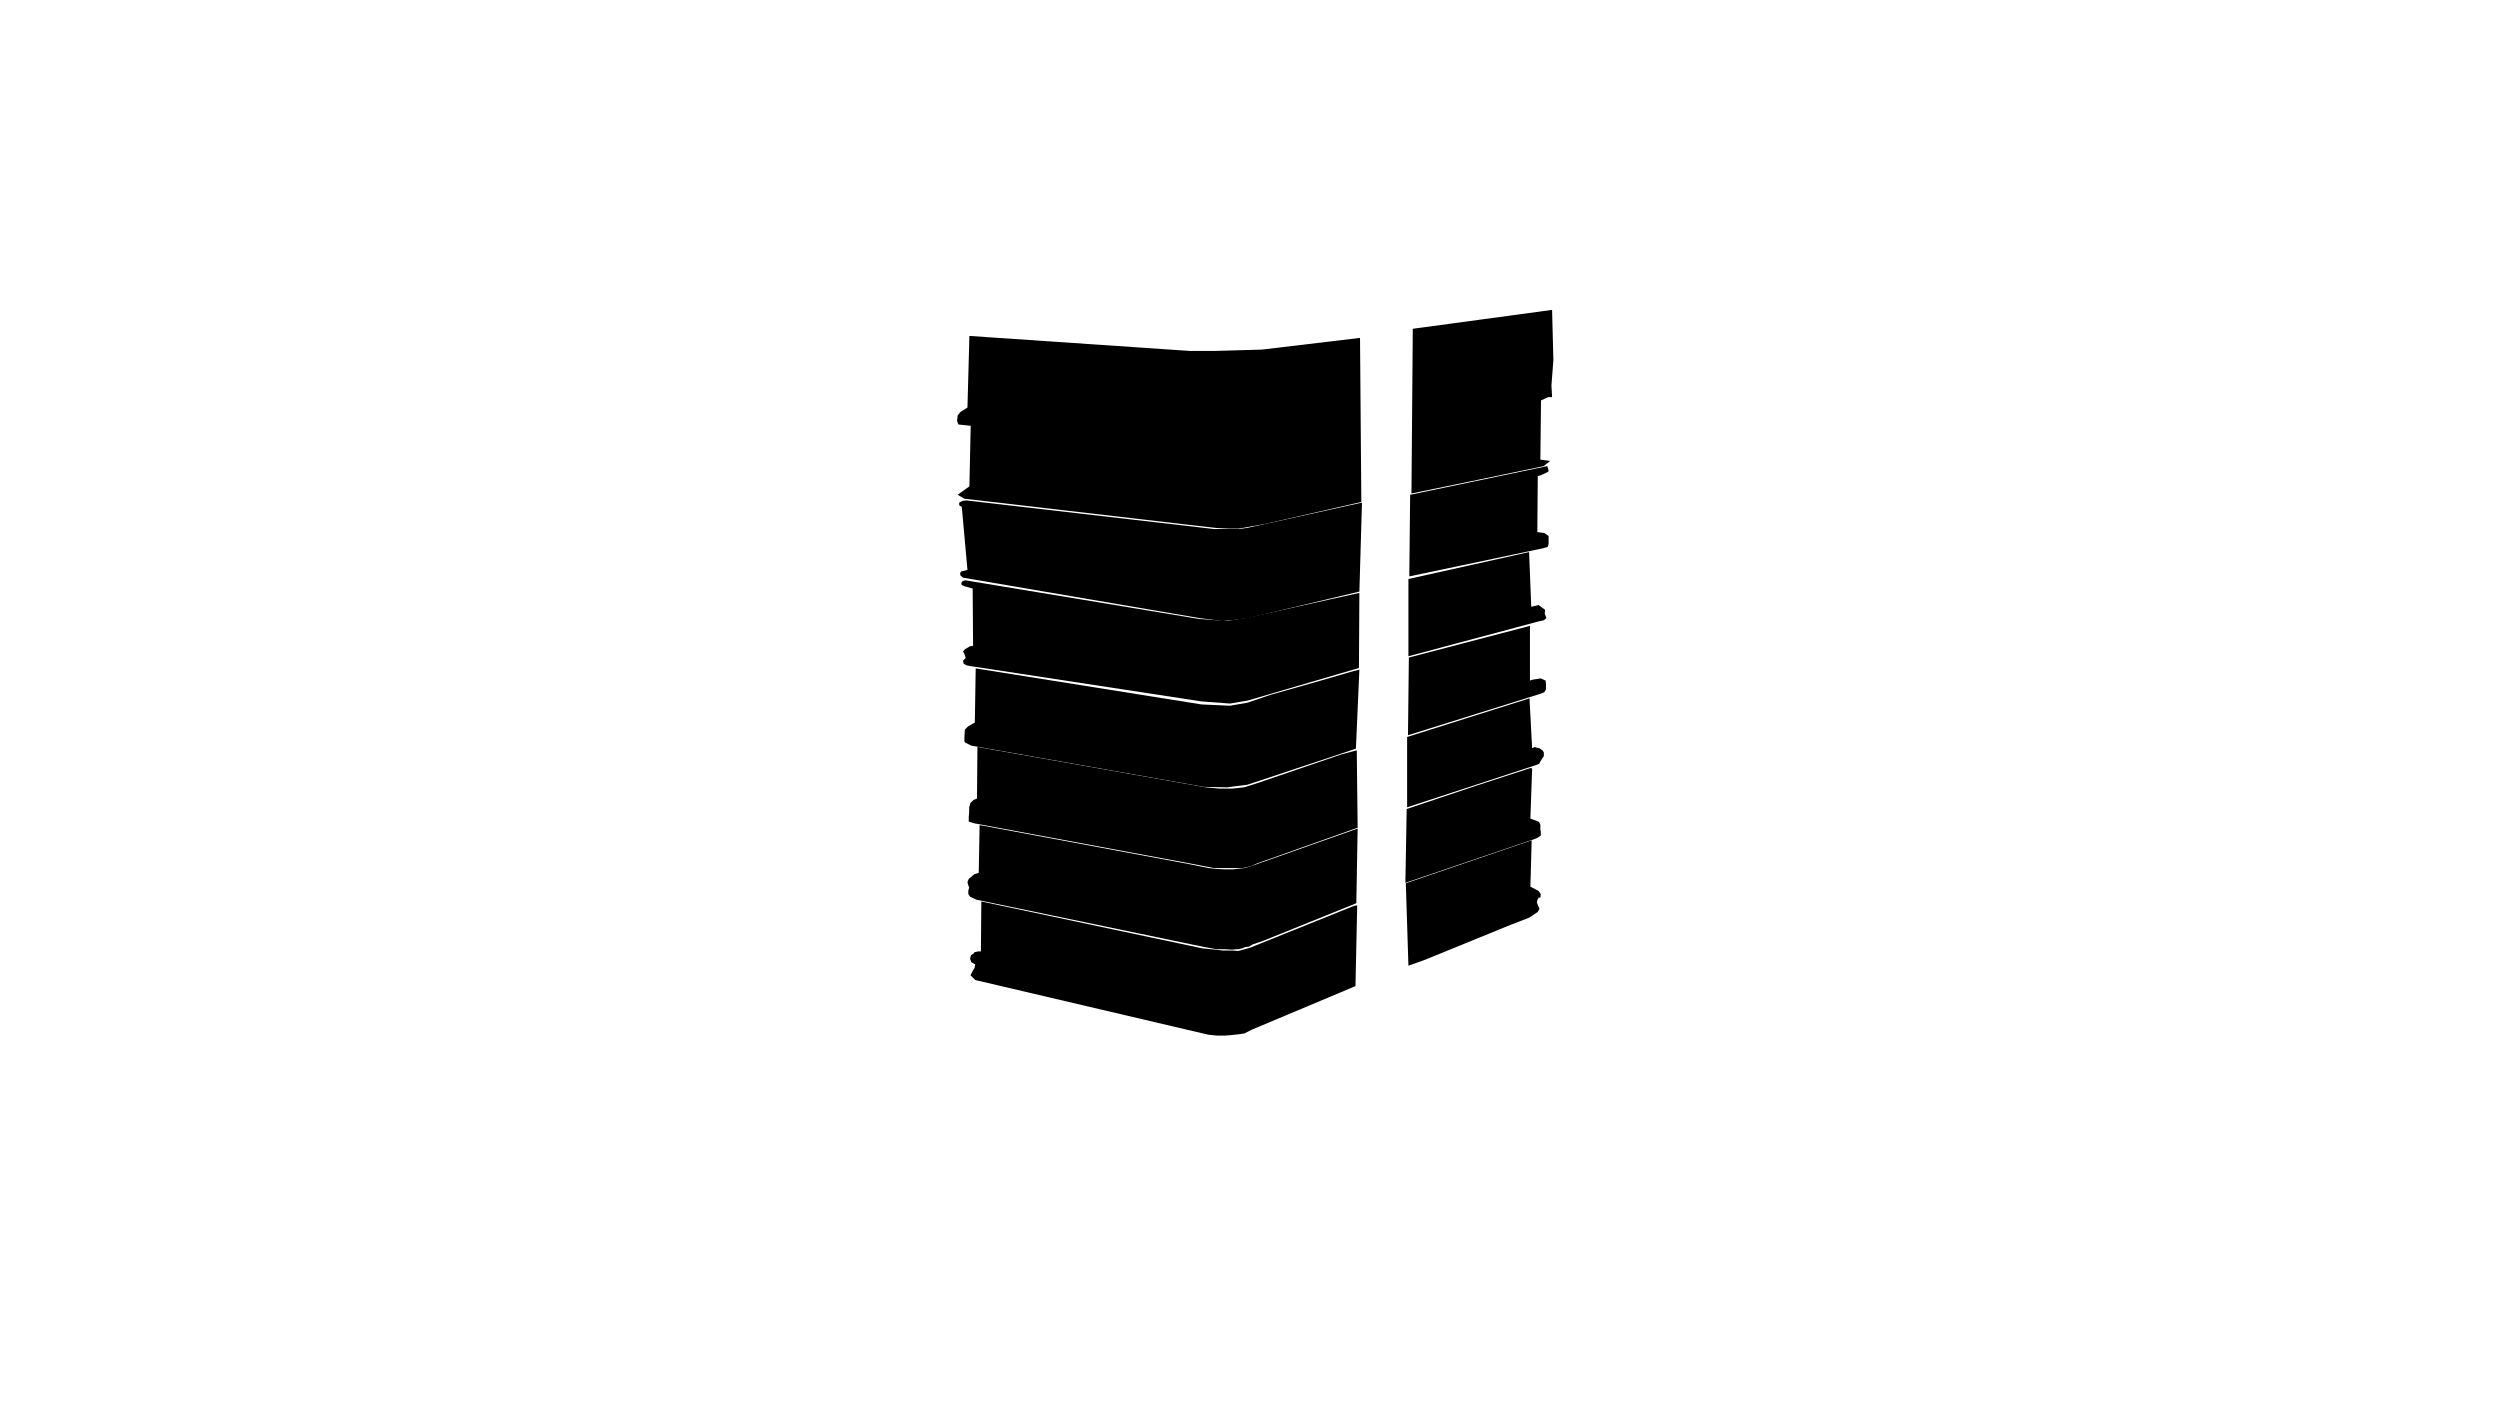
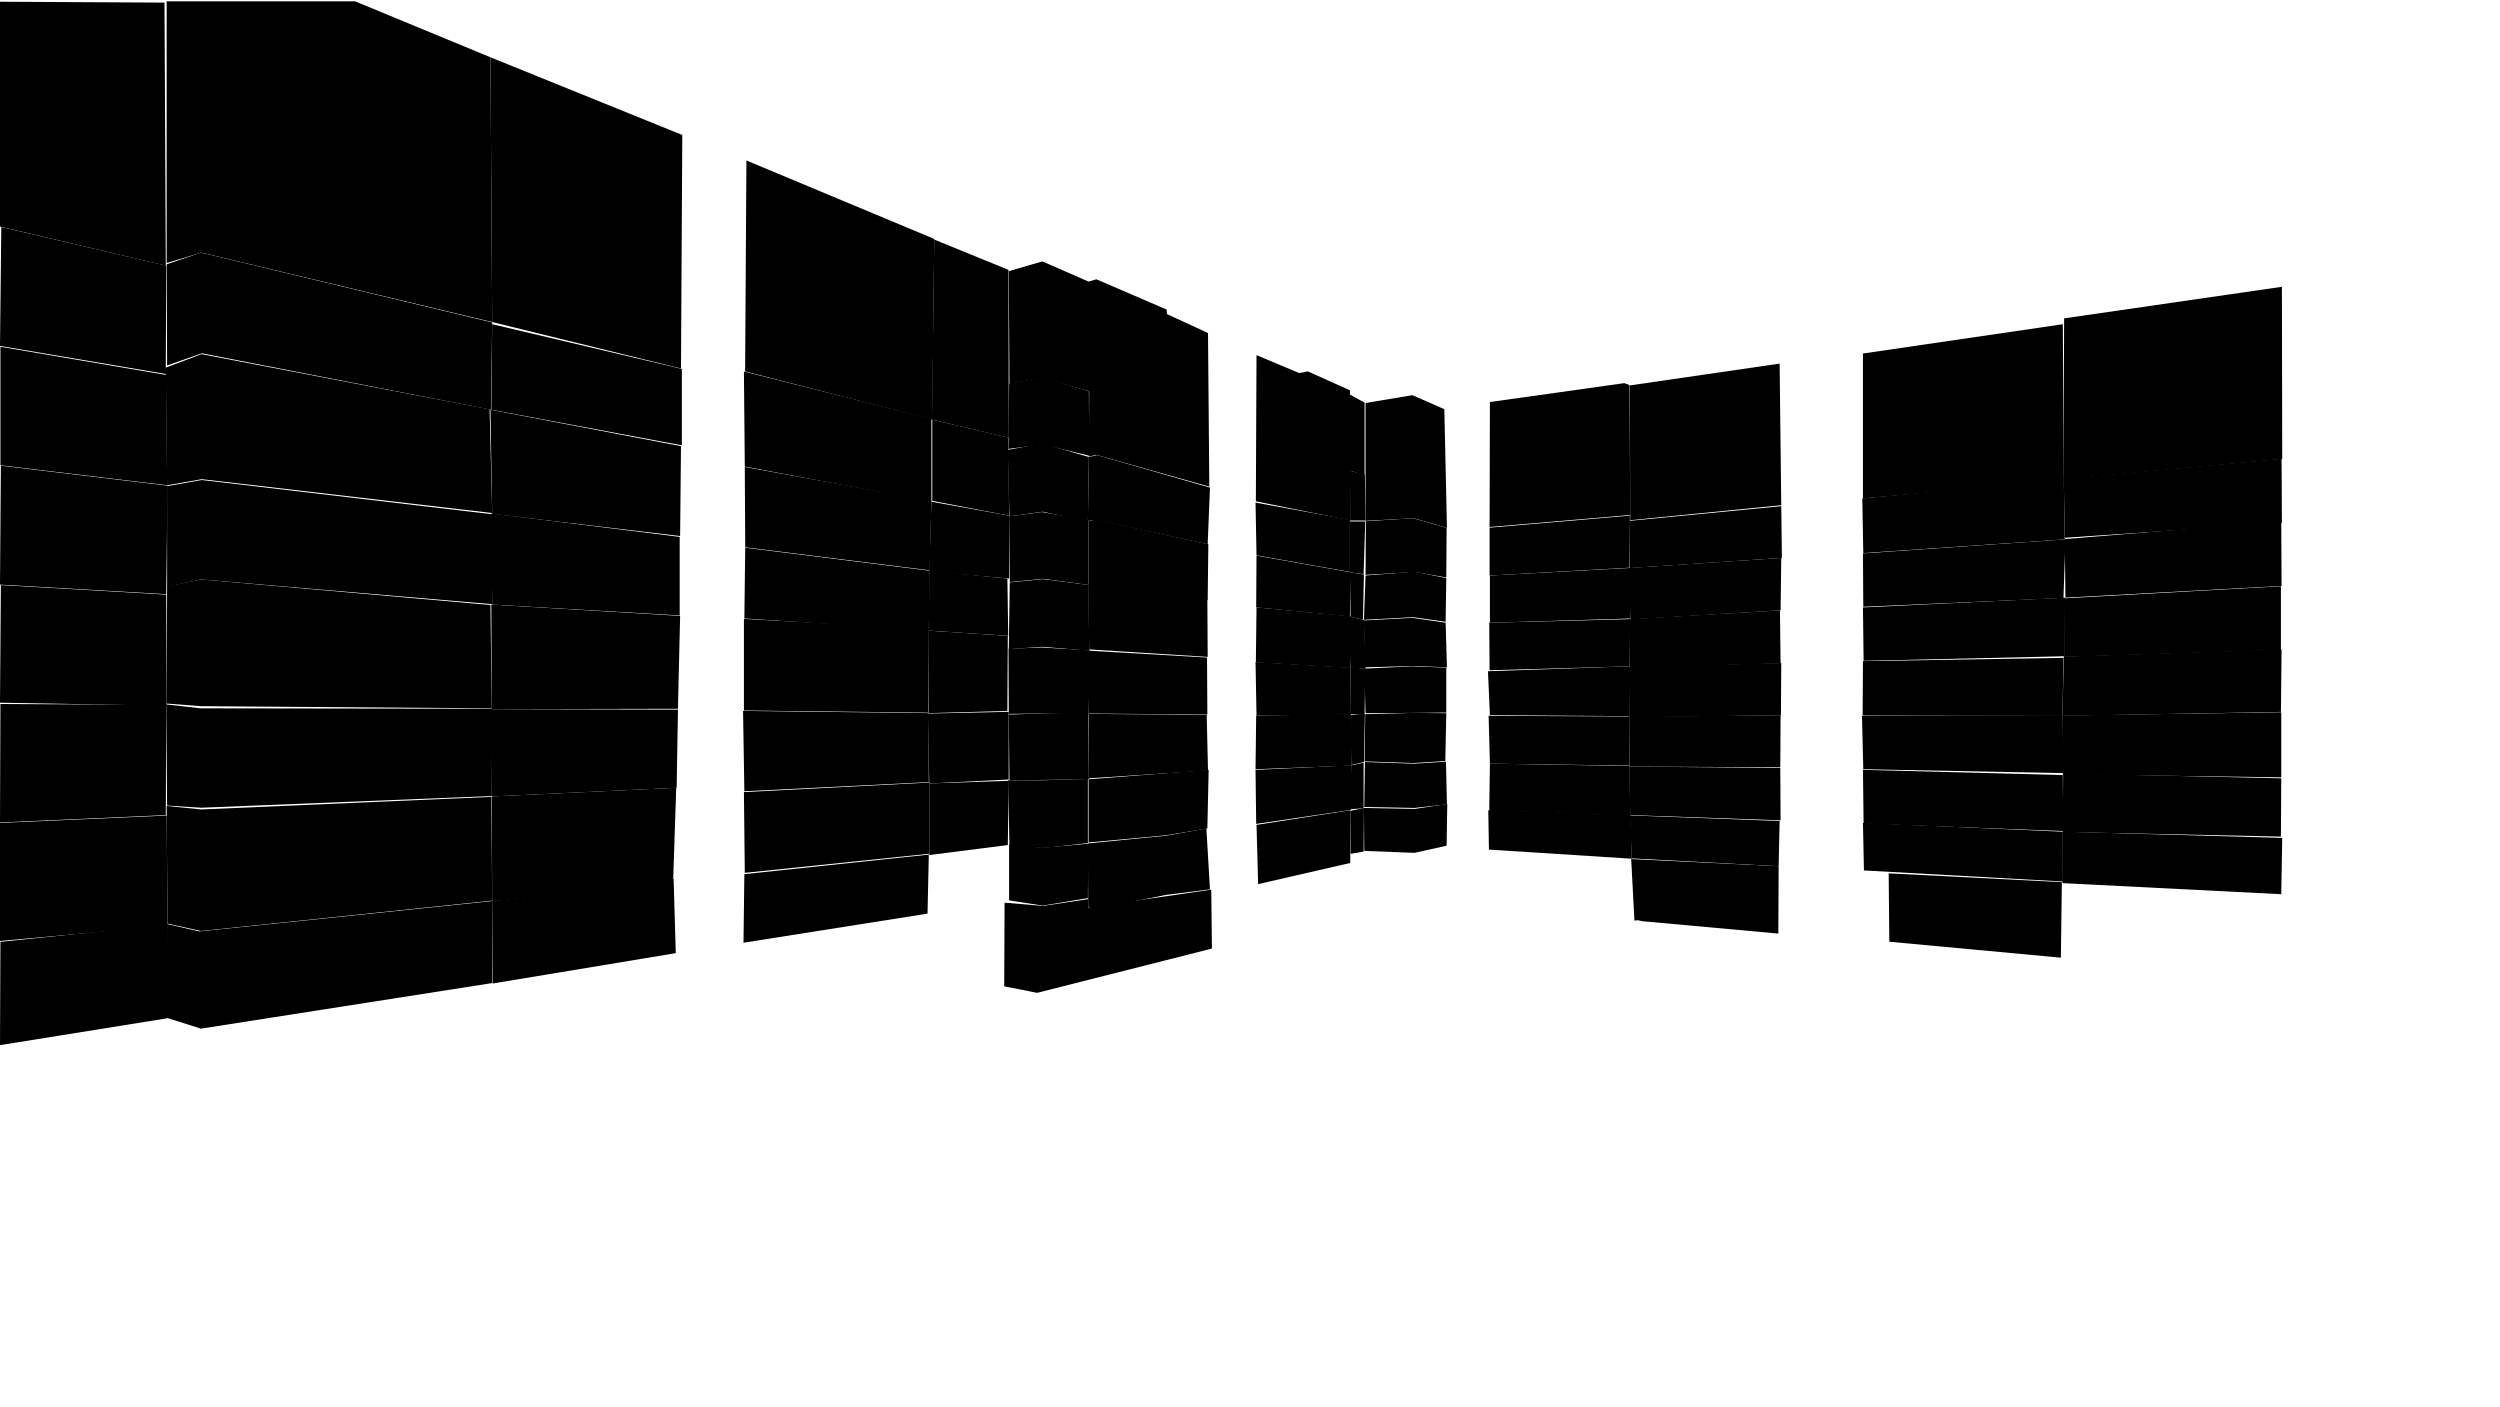
- <svg xmlns="http://www.w3.org/2000/svg" viewBox="0 0 1920 1080" version="1.0" preserveAspectRatio="xMidYMid slice">
-   <polygon data-id="30" data-sec="1" data-build="1" data-floor="3" class="s3d-svg__house js-s3d-svg__house" points="1042.333,695.333,1041,757.333,961.667,790.667,955.667,793.667,951.333,794.333,948,794.667,945.333,795,940.667,795.333,934.667,795.333,928,794.667,749,752.667,745.333,749,747,745.667,748.333,743.667,749,740.667,746,739,745,736.333,745.667,733.667,747.667,732.333,748.333,731.333,751.333,730.667,752.667,730.667,753.333,730.667,753.667,692.333,923.333,728.333,933.667,729.333,939,730,943.333,730,946.333,730,951,730.333,959.667,728,1040,695.667" />
-   <polygon data-id="33" data-sec="1" data-build="1" data-floor="3" class="s3d-svg__house js-s3d-svg__house" points="1079.667,678.333,1081.667,741.667,1094.667,737,1160,710.333,1174.667,704.667,1181,700.333,1182.333,698,1181,695,1180.333,693,1180.667,691.333,1181.667,689.333,1183,689.333,1183.333,686.667,1181.667,684.333,1178.667,682.667,1175.333,681,1176.333,645.333" />
-   <polygon data-id="34" data-sec="1" data-build="1" data-floor="4" class="s3d-svg__house js-s3d-svg__house" points="1042.667,636.333,1041.667,693.667,970.667,722.333,962,725.333,959.333,727,956.333,727.333,954,728.333,951,729,949.667,729,946.333,729.333,940.333,729,934.333,729,923.333,727,750,691,745,688.667,743.667,686.667,743.667,684,744.333,681.667,743.333,679,743,677.333,744,675,748.333,671.333,751.667,670.333,752.333,633.667,913.333,663.667,928,666.667,934.333,667.333,940.667,667.667,946.667,667.667,956,666.667,963.333,664.333" />
-   <polygon data-id="37" data-sec="1" data-build="1" data-floor="4" class="s3d-svg__house js-s3d-svg__house" points="1080.333,621.333,1079.333,678,1178.667,644.333,1181,643.333,1183.333,641.667,1183.333,640.667,1183.333,639.333,1183.333,638.667,1183,637.333,1183,633.667,1183,633.333,1182,631.333,1180,630.333,1176,629,1175.333,628.667,1176.667,590.667,1176,589.667,1134,603.333" />
-   <polygon data-id="38" data-sec="1" data-build="1" data-floor="5" class="s3d-svg__house js-s3d-svg__house" points="1042,576.333,1042.667,635.667,965.667,663,960.333,665.333,954.333,666.667,946.333,666.667,932.333,666.667,913.333,663,748.333,632.333,744,631,744,629.333,744,627.333,744.333,623.667,744.333,620,745.333,616.667,746.333,615.667,747.667,614.333,750.333,613.333,750.667,573.667,926,604.667,937,605.667,946.333,605.667,955.333,604.667,965,601.667,1030.333,579.333,1040.333,576.667" />
-   <polygon data-id="41" data-sec="1" data-build="1" data-floor="5" class="s3d-svg__house js-s3d-svg__house" points="1080.667,566,1080.667,620,1179.333,587.667,1182,586.667,1183.667,583.667,1185.667,580.667,1185.667,578,1185,576.667,1182.333,574.667,1179.333,574,1178.667,573.667,1176.667,574.667,1174.667,536.333" />
-   <polygon data-id="42" data-sec="1" data-build="1" data-floor="6" class="s3d-svg__house js-s3d-svg__house" points="1044,514.333,1041.333,575,958,602.667,942.333,604.667,924.667,604.333,746,572.667,741.333,570.333,740.667,569.333,740.667,566.667,741,560.333,743.333,558,746.667,556,748.667,555,749.333,513.333,922.667,541,944.667,542,958,539.667,975.667,533.667,1015.667,522.333,1039.667,515.333" />
-   <polygon data-id="45" data-sec="1" data-build="1" data-floor="6" class="s3d-svg__house js-s3d-svg__house" points="1082,505,1081.333,564.667,1180.333,533.667,1182.667,533,1186,531.667,1187.333,529.333,1187.333,525.333,1187,522.667,1183.333,521,1177,522,1175,522.667,1175,480.667" />
-   <polygon data-id="46" data-sec="1" data-build="1" data-floor="7" class="s3d-svg__house js-s3d-svg__house" points="1044,455.333,1043.667,513,958.333,538,944.667,540.333,922.667,538.667,746,511.667,742.333,511,740,509.667,739.667,507.333,741.667,505.333,740.667,502.333,739.667,500.333,741,498.667,745,496.333,747.333,496,747,452,741,450.333,738.667,449.333,738.333,448.333,738.667,446.667,741.333,445.667,920.667,475.333,941.667,477,958.333,474.333" />
-   <polygon data-id="48" data-sec="1" data-build="1" data-floor="7" class="s3d-svg__house js-s3d-svg__house" points="1081.667,444.667,1081.667,504,1181.333,477.333,1184.333,476.667,1185.667,476.333,1187.667,474.667,1186.333,471.333,1186.667,468.333,1184.333,466.667,1181.667,464.667,1176,466,1174.333,424" />
-   <polygon data-id="49" data-sec="1" data-build="1" data-floor="8" class="s3d-svg__house js-s3d-svg__house" points="1046,386,1044,454.333,958.667,474.667,946.333,476.333,938.667,477,929,475.667,921,474.667,739.667,443.667,737.667,442,737.333,440.333,738,439,743,437.667,738.667,389.333,736.667,388,736.667,386,739.333,384.667,742,384.333,932.667,406.333,944.333,406,951.667,406.333,958.333,405.333" />
-   <polygon data-id="51" data-sec="1" data-build="1" data-floor="8" class="s3d-svg__house js-s3d-svg__house" points="1083,380,1082.333,442.667,1180.667,422,1185.333,421,1188.667,420,1189.333,417.667,1189.333,411.667,1186,409.333,1180.667,408.667,1181,365.667,1183.333,365,1187,363.333,1189.333,362,1189,360,1188.333,358" />
-   <polygon data-id="52" data-sec="1" data-build="1" data-floor="9" class="s3d-svg__house js-s3d-svg__house" points="1044.5,259.5,1044.5,259.5,1045.5,385.5,1045.5,385.5,971,402.5,971,402.5,951,406,951,406,934,405.5,934,405.5,740.5,383,740.5,383,735.5,380,735.5,380,744.5,373.5,744.5,373.5,745.5,327,745.5,327,736,326,736,326,735,323,735,323,735.5,319,735.5,319,737.5,316.5,737.5,316.5,743,313,743,313,744.5,258,744.5,258,913.5,269.5,913.5,269.5,933.5,269.5,933.5,269.5,969,268.5,969,268.5" />
-   <polygon data-id="54" data-sec="1" data-build="1" data-floor="9" class="s3d-svg__house js-s3d-svg__house" points="1085,255,1085,255,1084,379,1084,379,1135,368.5,1135,368.5,1185.5,358,1185.5,358,1190.5,354,1190.5,354,1183,353,1183,353,1183.5,307.5,1183.5,307.5,1189,305,1189,305,1192,305,1192,305,1191.5,296,1191.5,296,1193,276.5,1193,276.5,1192,238,1192,238,1085,252.5,1085,252.5" />
+ <svg xmlns="http://www.w3.org/2000/svg" preserveAspectRatio="xMidYMid slice" id="floor--svg" viewBox="0 0 1920 1080" version="1.0">
+   <polygon data-id="642" data-sec="1.04" data-build="4" data-floor="9" class="s3d-svg__house js-s3d-svg__house" points="1144.25,308.75,1144.25,308.75,1144,404.75,1144,404.75,1252,395.5,1252,395.5,1251.5,295.75,1251.5,295.75,1247.5,294.25,1247.5,294.25" />
+   <polygon data-id="648" data-sec="1.04" data-build="4" data-floor="9" class="s3d-svg__house js-s3d-svg__house" points="1048.75,309.5,1048.75,309.5,1048.75,400,1048.75,400,1086,398,1086,398,1111.25,405.5,1111.25,405.5,1109.25,314.25,1109.25,314.25,1084.75,303.5,1084.75,303.5" />
+   <polygon data-id="177" data-sec="1.04" data-build="4" data-floor="8" class="s3d-svg__house js-s3d-svg__house" points="1144,405.25,1144,405.25,1144,442,1144,442,1251.5,436,1251.5,436,1251.75,396,1251.75,396" />
+   <polygon data-id="178" data-sec="1.04" data-build="4" data-floor="8" class="s3d-svg__house js-s3d-svg__house" points="1111,405.5,1111,405.5,1110.75,443.5,1110.75,443.5,1086.5,439.25,1086.5,439.25,1048.75,441.5,1048.75,441.5,1049,400.25,1049,400.25,1085.5,398,1085.5,398" />
+   <polygon data-id="170" data-sec="1.04" data-build="4" data-floor="7" class="s3d-svg__house js-s3d-svg__house" points="1144.25,442,1144.25,442,1144.25,478.25,1144.25,478.25,1252.25,475,1252.25,475,1251.75,436.75,1251.75,436.75,1250.75,436.25,1250.75,436.25" />
+   <polygon data-id="171" data-sec="1.04" data-build="4" data-floor="7" class="s3d-svg__house js-s3d-svg__house" points="1048.75,442,1048.75,442,1047.5,476,1047.5,476,1085.25,474,1085.25,474,1110.25,477.5,1110.25,477.5,1110.75,444,1110.75,444,1086.25,439,1086.25,439" />
+   <polygon data-id="164" data-sec="1.04" data-build="4" data-floor="6" class="s3d-svg__house js-s3d-svg__house" points="1047.5,476.5,1047.5,476.5,1048.25,512.5,1048.25,512.5,1085.25,511.5,1085.25,511.5,1111.25,512.5,1111.25,512.5,1110.25,478.25,1110.25,478.25,1084.5,474.5,1084.5,474.5" />
+   <polygon data-id="163" data-sec="1.04" data-build="4" data-floor="6" class="s3d-svg__house js-s3d-svg__house" points="1143.75,478.25,1143.75,478.25,1144,514.75,1144,514.75,1251.5,511.75,1251.5,511.75,1251.75,475.5,1251.75,475.5" />
+   <polygon data-id="157" data-sec="1.04" data-build="4" data-floor="5" class="s3d-svg__house js-s3d-svg__house" points="1110.75,512.75,1110.75,512.75,1110.75,547.25,1110.75,547.25,1085.5,547.5,1085.5,547.5,1048.75,547.75,1048.75,547.75,1047.75,513.5,1047.75,513.5,1084.5,511.75,1084.5,511.75" />
+   <polygon data-id="156" data-sec="1.04" data-build="4" data-floor="5" class="s3d-svg__house js-s3d-svg__house" points="1142.75,515.5,1142.75,515.5,1144.25,549.25,1144.25,549.25,1251.5,550,1251.5,550,1252,512.5,1252,512.5,1251.25,511.75,1251.25,511.75" />
+   <polygon data-id="150" data-sec="1.04" data-build="4" data-floor="4" class="s3d-svg__house js-s3d-svg__house" points="1048.5,548.5,1048.5,548.5,1048,584.75,1048,584.75,1085.5,586,1085.5,586,1110,584.5,1110,584.5,1110.75,547.75,1110.75,547.75,1086.25,547.5,1086.25,547.5" />
+   <polygon data-id="149" data-sec="1.04" data-build="4" data-floor="4" class="s3d-svg__house js-s3d-svg__house" points="1143.25,549.75,1143.25,549.75,1144.25,586.5,1144.25,586.5,1251.5,588,1251.5,588,1251.75,550.25,1251.75,550.25" />
+   <polygon data-id="143" data-sec="1.04" data-build="4" data-floor="3" class="s3d-svg__house js-s3d-svg__house" points="1048.25,585.25,1048.25,585.25,1047.75,619.75,1047.75,619.75,1086.25,620.5,1086.25,620.5,1111.25,617.75,1111.25,617.75,1110.5,585,1110.5,585,1086,586.5,1086,586.5" />
+   <polygon data-id="142" data-sec="1.04" data-build="4" data-floor="3" class="s3d-svg__house js-s3d-svg__house" points="1144.25,586.5,1144.25,586.5,1143.75,621,1143.75,621,1144,622.75,1144,622.75,1252,625.75,1252,625.75,1251.5,588.25,1251.5,588.25" />
+   <polygon data-id="136" data-sec="1.04" data-build="4" data-floor="2" class="s3d-svg__house js-s3d-svg__house" points="1047.5,620.5,1047.5,620.5,1047.75,653.5,1047.75,653.5,1086.25,655,1086.25,655,1111,649.5,1111,649.5,1111.5,617.5,1111.5,617.5,1086.5,621.25,1086.5,621.25" />
+   <polygon data-id="135" data-sec="1.04" data-build="4" data-floor="2" class="s3d-svg__house js-s3d-svg__house" points="1143,622.25,1143,622.25,1143.5,652.5,1143.5,652.5,1253.25,659.5,1253.25,659.5,1252.25,625.25,1252.25,625.25" />
+   <polygon data-id="132" data-sec="1.03" data-build="3" data-floor="9" class="s3d-svg__house js-s3d-svg__house" points="1251.75,296,1251.75,296,1252,399.5,1252,399.5,1368,388,1368,388,1366.75,279.25,1366.75,279.25" />
+   <polygon data-id="131" data-sec="1.03" data-build="3" data-floor="9" class="s3d-svg__house js-s3d-svg__house" points="1430.75,271.5,1430.75,271.5,1430.75,382.75,1430.75,382.75,1585,369.25,1585,369.25,1584.25,249,1584.25,249" />
+   <polygon data-id="128" data-sec="1.03" data-build="3" data-floor="8" class="s3d-svg__house js-s3d-svg__house" points="1368,388.75,1368,388.75,1368.5,428.5,1368.5,428.5,1251.75,436.25,1251.75,436.25,1251.5,400,1251.5,400" />
+   <polygon data-id="127" data-sec="1.03" data-build="3" data-floor="8" class="s3d-svg__house js-s3d-svg__house" points="1430.25,382.75,1430.25,382.75,1431,424.75,1431,424.75,1585.75,414.25,1585.75,414.25,1585,368,1585,368" />
+   <polygon data-id="124" data-sec="1.03" data-build="3" data-floor="7" class="s3d-svg__house js-s3d-svg__house" points="1368,428.5,1368,428.5,1367.5,468.75,1367.5,468.75,1252.25,475.75,1252.25,475.75,1250.5,436.25,1250.5,436.25" />
+   <polygon data-id="123" data-sec="1.03" data-build="3" data-floor="7" class="s3d-svg__house js-s3d-svg__house" points="1430.75,425,1430.75,425,1431,466,1431,466,1584.75,459.25,1584.75,459.25,1586.25,414.25,1586.25,414.25" />
+   <polygon data-id="120" data-sec="1.03" data-build="3" data-floor="6" class="s3d-svg__house js-s3d-svg__house" points="1251,475.5,1251,475.5,1251.5,512.75,1251.5,512.75,1367.5,509.5,1367.5,509.5,1367,468.75,1367,468.75" />
+   <polygon data-id="119" data-sec="1.03" data-build="3" data-floor="6" class="s3d-svg__house js-s3d-svg__house" points="1430.75,466.5,1430.75,466.5,1431.25,507.5,1431.25,507.5,1585.5,504,1585.5,504,1586,459,1586,459" />
+   <polygon data-id="116" data-sec="1.03" data-build="3" data-floor="5" class="s3d-svg__house js-s3d-svg__house" points="1368,509.25,1368,509.25,1367.75,549.25,1367.75,549.25,1251.25,551,1251.25,551,1251.5,512,1251.5,512" />
+   <polygon data-id="115" data-sec="1.03" data-build="3" data-floor="5" class="s3d-svg__house js-s3d-svg__house" points="1430.75,507.75,1430.75,507.75,1430.5,549.5,1430.5,549.5,1584,549.75,1584,549.75,1584.75,505.25,1584.75,505.25" />
+   <polygon data-id="112" data-sec="1.03" data-build="3" data-floor="4" class="s3d-svg__house js-s3d-svg__house" points="1367.5,549.25,1367.5,549.25,1367.25,589.25,1367.25,589.25,1251.5,588.75,1251.5,588.75,1251.75,550.5,1251.75,550.5" />
+   <polygon data-id="111" data-sec="1.03" data-build="3" data-floor="4" class="s3d-svg__house js-s3d-svg__house" points="1430,549.75,1430,549.75,1431,590.75,1431,590.75,1584.5,593.75,1584.5,593.75,1584.25,549.25,1584.25,549.25" />
+   <polygon data-id="108" data-sec="1.03" data-build="3" data-floor="3" class="s3d-svg__house js-s3d-svg__house" points="1367.25,589.75,1367.25,589.75,1367.5,630,1367.5,630,1252,626,1252,626,1251.25,588.75,1251.25,588.75" />
+   <polygon data-id="107" data-sec="1.03" data-build="3" data-floor="3" class="s3d-svg__house js-s3d-svg__house" points="1430.75,591.25,1430.75,591.25,1431.25,632.5,1431.25,632.5,1584.5,638.25,1584.5,638.25,1584.25,595.25,1584.25,595.25" />
+   <polygon data-id="104" data-sec="1.03" data-build="3" data-floor="2" class="s3d-svg__house js-s3d-svg__house" points="1366.75,630.5,1366.75,630.5,1366,665.25,1366,665.25,1253.25,659.25,1253.25,659.25,1251.75,626.25,1251.75,626.25" />
+   <polygon data-id="103" data-sec="1.03" data-build="3" data-floor="2" class="s3d-svg__house js-s3d-svg__house" points="1430.75,632,1430.75,632,1431.5,668.5,1431.5,668.5,1584.25,677,1584.25,677,1584.25,638.75,1584.25,638.75" />
+   <polygon data-id="603" data-sec="1.03" data-build="3" data-floor="1" class="s3d-svg__house js-s3d-svg__house" points="1366,665.25,1366,665.25,1365.75,717,1365.75,717,1261.5,707.5,1261.5,707.5,1258,706.75,1258,706.75,1255.25,707,1255.25,707,1252.75,659.75,1252.75,659.75" />
+   <polygon data-id="601" data-sec="1.03" data-build="3" data-floor="1" class="s3d-svg__house js-s3d-svg__house" points="1583.5,677.5,1583.5,677.5,1582.75,735.5,1582.75,735.5,1451,723.25,1451,723.25,1450.5,670.75,1450.5,670.75" />
+   <polygon data-id="99" data-sec="1.02" data-build="2" data-floor="9" class="s3d-svg__house js-s3d-svg__house" points="1585.25,244.5,1585.25,244.5,1584.75,368.25,1584.75,368.25,1752.75,352.5,1752.75,352.5,1752.5,220.25,1752.5,220.25" />
+   <polygon data-id="94" data-sec="1.02" data-build="2" data-floor="8" class="s3d-svg__house js-s3d-svg__house" points="1585,367.75,1585,367.75,1585.75,413,1585.75,413,1752.5,401.75,1752.5,401.75,1752.25,352.25,1752.25,352.25" />
+   <polygon data-id="87" data-sec="1.02" data-build="2" data-floor="7" class="s3d-svg__house js-s3d-svg__house" points="1585.75,414,1586.25,459,1752.25,450,1752,400.25" />
+   <polygon data-id="80" data-sec="1.02" data-build="2" data-floor="6" class="s3d-svg__house js-s3d-svg__house" points="1585.5,459.5,1585.25,504.5,1751.75,499.25,1751.75,450.25" />
+   <polygon data-id="73" data-sec="1.02" data-build="2" data-floor="5" class="s3d-svg__house js-s3d-svg__house" points="1585,504.25,1584,549.75,1751.75,546.75,1752.25,498.75" />
+   <polygon data-id="66" data-sec="1.02" data-build="2" data-floor="4" class="s3d-svg__house js-s3d-svg__house" points="1584.25,549.5,1584.25,594.75,1752,597,1752,547" />
+   <polygon data-id="59" data-sec="1.02" data-build="2" data-floor="3" class="s3d-svg__house js-s3d-svg__house" points="1584.5,594,1584.25,639,1751.75,642.5,1752,597.75" />
+   <polygon data-id="52" data-sec="1.02" data-build="2" data-floor="2" class="s3d-svg__house js-s3d-svg__house" points="1584.25,638.75,1584,678.25,1752,686.75,1752.75,643.5" />
+   <polygon data-id="639" data-sec="1.05" data-build="5" data-floor="9" class="s3d-svg__house js-s3d-svg__house" points="1036.75,361.5,1037,399.75,1048.75,399.75,1048.25,364.75" />
+   <polygon data-id="638" data-sec="1.05" data-build="5" data-floor="9" class="s3d-svg__house js-s3d-svg__house" points="965,272.75,964.5,385,1037.25,399.75,1037,361.5,1048,365.25,1048,309.25,1036.75,303,1036.75,299.75,1004.5,285.25,997.75,286.5" />
+   <polygon data-id="636" data-sec="1.05" data-build="5" data-floor="9" class="s3d-svg__house js-s3d-svg__house" points="775,294.5,800.75,289.75,836.25,300.5,836.5,350,800.5,341.25,774.5,344.75" />
+   <polygon data-id="637" data-sec="1.05" data-build="5" data-floor="9" class="s3d-svg__house js-s3d-svg__house" points="774.75,208.25,775.25,294.75,800.25,290.25,836.5,300.5,836.25,350.75,841.75,349.25,928.75,373.75,927.75,255.75,896.25,241.25,896,237.75,842,214.5,836,216.25,800.5,200.75" />
+   <polygon data-id="225" data-sec="1.05" data-build="5" data-floor="8" class="s3d-svg__house js-s3d-svg__house" points="1036.75,400.5,1036.75,439.5,1047.25,441,1048.5,400.5" />
+   <polygon data-id="220" data-sec="1.05" data-build="5" data-floor="8" class="s3d-svg__house js-s3d-svg__house" points="964.25,386,965,426.5,1036.75,439.25,1036.75,399.25" />
+   <polygon data-id="221" data-sec="1.05" data-build="5" data-floor="8" class="s3d-svg__house js-s3d-svg__house" points="836.25,351,835.5,400,842.25,399.5,927.5,418,929.25,374.5,842.5,349.5" />
+   <polygon data-id="222" data-sec="1.05" data-build="5" data-floor="8" class="s3d-svg__house js-s3d-svg__house" points="774,345.5,775.25,396.5,800.75,393,835.5,400.5,836.25,351,800.5,340.5" />
+   <polygon data-id="219" data-sec="1.05" data-build="5" data-floor="7" class="s3d-svg__house js-s3d-svg__house" points="1036.75,439.5,1037.25,473.75,1046.75,476,1047.5,441.25" />
+   <polygon data-id="214" data-sec="1.05" data-build="5" data-floor="7" class="s3d-svg__house js-s3d-svg__house" points="965,426.75,964.75,466.5,1036.75,473.5,1037,439.5" />
+   <polygon data-id="215" data-sec="1.05" data-build="5" data-floor="7" class="s3d-svg__house js-s3d-svg__house" points="836,400.25,836,449.5,927.5,461,928,418,841.75,399" />
+   <polygon data-id="216" data-sec="1.05" data-build="5" data-floor="7" class="s3d-svg__house js-s3d-svg__house" points="775,396.5,775.5,447,801,444.5,836,449.25,836,399.5,800.25,393.25" />
+   <polygon data-id="213" data-sec="1.05" data-build="5" data-floor="6" class="s3d-svg__house js-s3d-svg__house" points="1036.25,473.5,1037,512.75,1048.75,513.75,1047.75,476.25" />
+   <polygon data-id="208" data-sec="1.05" data-build="5" data-floor="6" class="s3d-svg__house js-s3d-svg__house" points="965,466.5,964.5,508.75,1036.75,513,1037.25,473.25" />
+   <polygon data-id="203" data-sec="1.05" data-build="5" data-floor="5" class="s3d-svg__house js-s3d-svg__house" points="836.25,499.75,836,548,927.25,548.75,927,505" />
+   <polygon data-id="204" data-sec="1.05" data-build="5" data-floor="5" class="s3d-svg__house js-s3d-svg__house" points="774.5,498.25,774.75,548.25,800.75,548,836,548.75,837.25,499.5,799.75,497.25" />
+   <polygon data-id="201" data-sec="1.05" data-build="5" data-floor="4" class="s3d-svg__house js-s3d-svg__house" points="1037.25,549.25,1037.75,587.5,1047.5,585.25,1048.25,548.5" />
+   <polygon data-id="196" data-sec="1.05" data-build="5" data-floor="4" class="s3d-svg__house js-s3d-svg__house" points="964.75,549.5,964.25,590.75,1037.75,588,1037.5,548.5" />
+   <polygon data-id="197" data-sec="1.05" data-build="5" data-floor="4" class="s3d-svg__house js-s3d-svg__house" points="836,548.25,836.25,597.75,927.75,591.75,926.75,549" />
+   <polygon data-id="198" data-sec="1.05" data-build="5" data-floor="4" class="s3d-svg__house js-s3d-svg__house" points="774.75,548.75,775.25,599.25,800.5,599,836.25,598.5,835.75,547.5,800.75,548" />
+   <polygon data-id="195" data-sec="1.05" data-build="5" data-floor="3" class="s3d-svg__house js-s3d-svg__house" points="1037.75,587.75,1037,621.5,1047.25,620.75,1047.25,585.75" />
+   <polygon data-id="209" data-sec="1.05" data-build="5" data-floor="6" class="s3d-svg__house js-s3d-svg__house" points="835.75,449,836.5,498.75,927.5,504.5,927.25,460.5,842,449" />
+   <polygon data-id="210" data-sec="1.05" data-build="5" data-floor="6" class="s3d-svg__house js-s3d-svg__house" points="836,449.25,836.5,499.75,800.25,496.75,774.75,498.5,775.5,447.25,801,444.75" />
+   <polygon data-id="207" data-sec="1.05" data-build="5" data-floor="5" class="s3d-svg__house js-s3d-svg__house" points="1037.25,512.25,1037.5,548.5,1048,549.25,1048.5,513.75" />
+   <polygon data-id="202" data-sec="1.05" data-build="5" data-floor="5" class="s3d-svg__house js-s3d-svg__house" points="964.25,508.5,965,549.5,1037.5,549,1037.25,512.75" />
+   <polygon data-id="190" data-sec="1.05" data-build="5" data-floor="3" class="s3d-svg__house js-s3d-svg__house" points="964.25,591.25,964.75,632.75,1037.5,622,1038,587.75" />
+   <polygon data-id="191" data-sec="1.05" data-build="5" data-floor="3" class="s3d-svg__house js-s3d-svg__house" points="836,598.5,836,647,895.5,641.5,927.25,636.25,928.25,591.25" />
+   <polygon data-id="192" data-sec="1.05" data-build="5" data-floor="3" class="s3d-svg__house js-s3d-svg__house" points="774.25,599.25,775.25,649.75,801,651.25,835.5,647.5,835.5,598.25,800,599.25" />
+   <polygon data-id="189" data-sec="1.05" data-build="5" data-floor="2" class="s3d-svg__house js-s3d-svg__house" points="1037,622.75,1037.25,655.75,1047.25,654,1047.5,620.5" />
+   <polygon data-id="185" data-sec="1.05" data-build="5" data-floor="2" class="s3d-svg__house js-s3d-svg__house" points="835.5,647.75,835.75,696.75,843.25,697.75,895.75,687.25,929.25,683,926.5,636.25,896,641.75" />
+   <polygon data-id="184" data-sec="1.05" data-build="5" data-floor="2" class="s3d-svg__house js-s3d-svg__house" points="965,633.5,966.25,679,1037,662.75,1037,622.25" />
+   <polygon data-id="186" data-sec="1.05" data-build="5" data-floor="2" class="s3d-svg__house js-s3d-svg__house" points="775,650.75,775,691.5,800.75,695.5,835.5,689.75,835.75,648,800.5,651,775,648.75" />
+   <polygon data-id="609" data-sec="1.05" data-build="5" data-floor="1" class="s3d-svg__house js-s3d-svg__house" points="771.5,693.25,771.25,757.5,796.5,762.5,930.75,728.5,930.25,683.25,835.5,697,836,690.5,801,695.75" />
+   <polygon data-id="283" data-sec="1.06" data-build="6" data-floor="9" class="s3d-svg__house js-s3d-svg__house" points="774.5,207.25,774.75,336.25,715.75,322.25,717.5,184" />
+   <polygon data-id="282" data-sec="1.06" data-build="6" data-floor="9" class="s3d-svg__house js-s3d-svg__house" points="573.25,123.25,572.25,285.25,716,322.25,717.5,183.5" />
+   <polygon data-id="281" data-sec="1.06" data-build="6" data-floor="9" class="s3d-svg__house js-s3d-svg__house" points="524,103.667,523,283,378,247.333,376.667,44" />
+   <polygon data-id="280" data-sec="1.06" data-build="6" data-floor="9" class="s3d-svg__house js-s3d-svg__house" points="376.667,44,378,247.333,154.667,194,128,202,128,1,272.667,1" />
+   <polygon data-id="272" data-sec="1.06" data-build="6" data-floor="8" class="s3d-svg__house js-s3d-svg__house" points="716,322.333,716,384.667,775,396,774.333,336" />
+   <polygon data-id="273" data-sec="1.06" data-build="6" data-floor="8" class="s3d-svg__house js-s3d-svg__house" points="571.333,285.333,572,358.333,715.333,385.333,715.333,321.667" />
+   <polygon data-id="274" data-sec="1.06" data-build="6" data-floor="8" class="s3d-svg__house js-s3d-svg__house" points="378,249,377.333,314.667,523.667,342,523.667,283.333" />
+   <polygon data-id="275" data-sec="1.06" data-build="6" data-floor="8" class="s3d-svg__house js-s3d-svg__house" points="378,247.667,377,314.667,155,271.333,128.333,280.667,128,203,154.333,194" />
+   <polygon data-id="267" data-sec="1.06" data-build="6" data-floor="7" class="s3d-svg__house js-s3d-svg__house" points="127.333,282.333,128.333,372.667,155,368,378,394,376,314.333,154.667,272" />
+   <polygon data-id="266" data-sec="1.06" data-build="6" data-floor="7" class="s3d-svg__house js-s3d-svg__house" points="376.667,314.667,378,394.667,522.333,411.667,523,342.667" />
+   <polygon data-id="265" data-sec="1.06" data-build="6" data-floor="7" class="s3d-svg__house js-s3d-svg__house" points="572,358.667,572.333,420.333,714,438,715.333,384.667" />
+   <polygon data-id="264" data-sec="1.06" data-build="6" data-floor="7" class="s3d-svg__house js-s3d-svg__house" points="715.333,385.333,713.667,439,775,444.333,775,396" />
+   <polygon data-id="259" data-sec="1.06" data-build="6" data-floor="6" class="s3d-svg__house js-s3d-svg__house" points="128.333,373.333,128.333,450.667,154.333,445,378,464,378.333,395,155,368.667" />
+   <polygon data-id="258" data-sec="1.06" data-build="6" data-floor="6" class="s3d-svg__house js-s3d-svg__house" points="377.333,394.333,378,464.333,522,472.667,522,412.333" />
+   <polygon data-id="257" data-sec="1.06" data-build="6" data-floor="6" class="s3d-svg__house js-s3d-svg__house" points="572.333,420.667,571.667,475,713.333,484.333,714,438.333" />
+   <polygon data-id="256" data-sec="1.06" data-build="6" data-floor="6" class="s3d-svg__house js-s3d-svg__house" points="713.667,438.333,713.333,484.333,774.333,488.333,773.667,444.333" />
+   <polygon data-id="251" data-sec="1.06" data-build="6" data-floor="5" class="s3d-svg__house js-s3d-svg__house" points="128.333,450.333,128,540.333,154,542.333,377.667,544,376.667,464.667,154.333,445" />
+   <polygon data-id="250" data-sec="1.06" data-build="6" data-floor="5" class="s3d-svg__house js-s3d-svg__house" points="377.333,464.333,377.667,544.667,520.667,544.333,522.333,473" />
+   <polygon data-id="249" data-sec="1.06" data-build="6" data-floor="5" class="s3d-svg__house js-s3d-svg__house" points="571.333,475.333,571.333,545.667,712.667,547.333,713.333,483" />
+   <polygon data-id="248" data-sec="1.06" data-build="6" data-floor="5" class="s3d-svg__house js-s3d-svg__house" points="713,484.333,713,547.667,773.667,546,774,488.333" />
+   <polygon data-id="243" data-sec="1.06" data-build="6" data-floor="4" class="s3d-svg__house js-s3d-svg__house" points="127.667,541,128.333,618.667,154.667,620.333,377.667,611.333,378,544.333,154,544" />
+   <polygon data-id="242" data-sec="1.06" data-build="6" data-floor="4" class="s3d-svg__house js-s3d-svg__house" points="377.333,544.667,377.667,611.667,519.667,605,520.667,545" />
+   <polygon data-id="241" data-sec="1.06" data-build="6" data-floor="4" class="s3d-svg__house js-s3d-svg__house" points="570.667,546,571.667,607.667,713.333,600.667,713,547.667" />
+   <polygon data-id="240" data-sec="1.06" data-build="6" data-floor="4" class="s3d-svg__house js-s3d-svg__house" points="712.667,548,713.667,601.667,774.667,598.667,774.667,546.667" />
+   <polygon data-id="235" data-sec="1.06" data-build="6" data-floor="3" class="s3d-svg__house js-s3d-svg__house" points="128,619,128.667,709.333,154.333,715,378,691.667,377.333,612,154.667,621.667" />
+   <polygon data-id="234" data-sec="1.06" data-build="6" data-floor="3" class="s3d-svg__house js-s3d-svg__house" points="377.667,611.667,378,692.333,517,676,519.333,605" />
+   <polygon data-id="233" data-sec="1.06" data-build="6" data-floor="3" class="s3d-svg__house js-s3d-svg__house" points="571.333,608.333,572,670.333,713.667,655.667,713.667,601" />
+   <polygon data-id="232" data-sec="1.06" data-build="6" data-floor="3" class="s3d-svg__house js-s3d-svg__house" points="713.667,601.667,713.667,656.667,774,649,774.667,599.667" />
+   <polygon data-id="228" data-sec="1.06" data-build="6" data-floor="2" class="s3d-svg__house js-s3d-svg__house" points="128.333,709.667,128,781.667,154.333,790,378,755,378,692,153,715.333" />
+   <polygon data-id="227" data-sec="1.06" data-build="6" data-floor="2" class="s3d-svg__house js-s3d-svg__house" points="378,692,378.333,755.333,519,732,517.333,675" />
+   <polygon data-id="226" data-sec="1.06" data-build="6" data-floor="2" class="s3d-svg__house js-s3d-svg__house" points="571.667,671.333,571,724,712.333,701.667,713.333,656.333" />
+   <polygon data-id="347" data-sec="1.07" data-build="7" data-floor="9" class="s3d-svg__house js-s3d-svg__house" points="126.333,2,127.333,204,0,174,0,1.333" />
+   <polygon data-id="336" data-sec="1.07" data-build="7" data-floor="8" class="s3d-svg__house js-s3d-svg__house" points="127.667,204,127.333,282.333,128,287.333,0,265.667,1,174.333" />
+   <polygon data-id="328" data-sec="1.07" data-build="7" data-floor="7" class="s3d-svg__house js-s3d-svg__house" points="127.667,288,128.333,372.667,0.333,357.333,0.333,266.333" />
+   <polygon data-id="320" data-sec="1.07" data-build="7" data-floor="6" class="s3d-svg__house js-s3d-svg__house" points="128.667,373,127.667,456.333,0,449,0.667,357.667" />
+   <polygon data-id="312" data-sec="1.07" data-build="7" data-floor="5" class="s3d-svg__house js-s3d-svg__house" points="127.667,456.667,128,542,0,539.667,0.667,449.333" />
+   <polygon data-id="304" data-sec="1.07" data-build="7" data-floor="4" class="s3d-svg__house js-s3d-svg__house" points="127.667,541.333,127.333,626,0,631.667,0.333,540.667" />
+   <polygon data-id="296" data-sec="1.07" data-build="7" data-floor="3" class="s3d-svg__house js-s3d-svg__house" points="128,626.333,128.667,711,0,722.667,0,632" />
+   <polygon data-id="288" data-sec="1.07" data-build="7" data-floor="2" class="s3d-svg__house js-s3d-svg__house" points="128.667,710,128.667,782,0,802.667,0.333,723.333" />
</svg>
